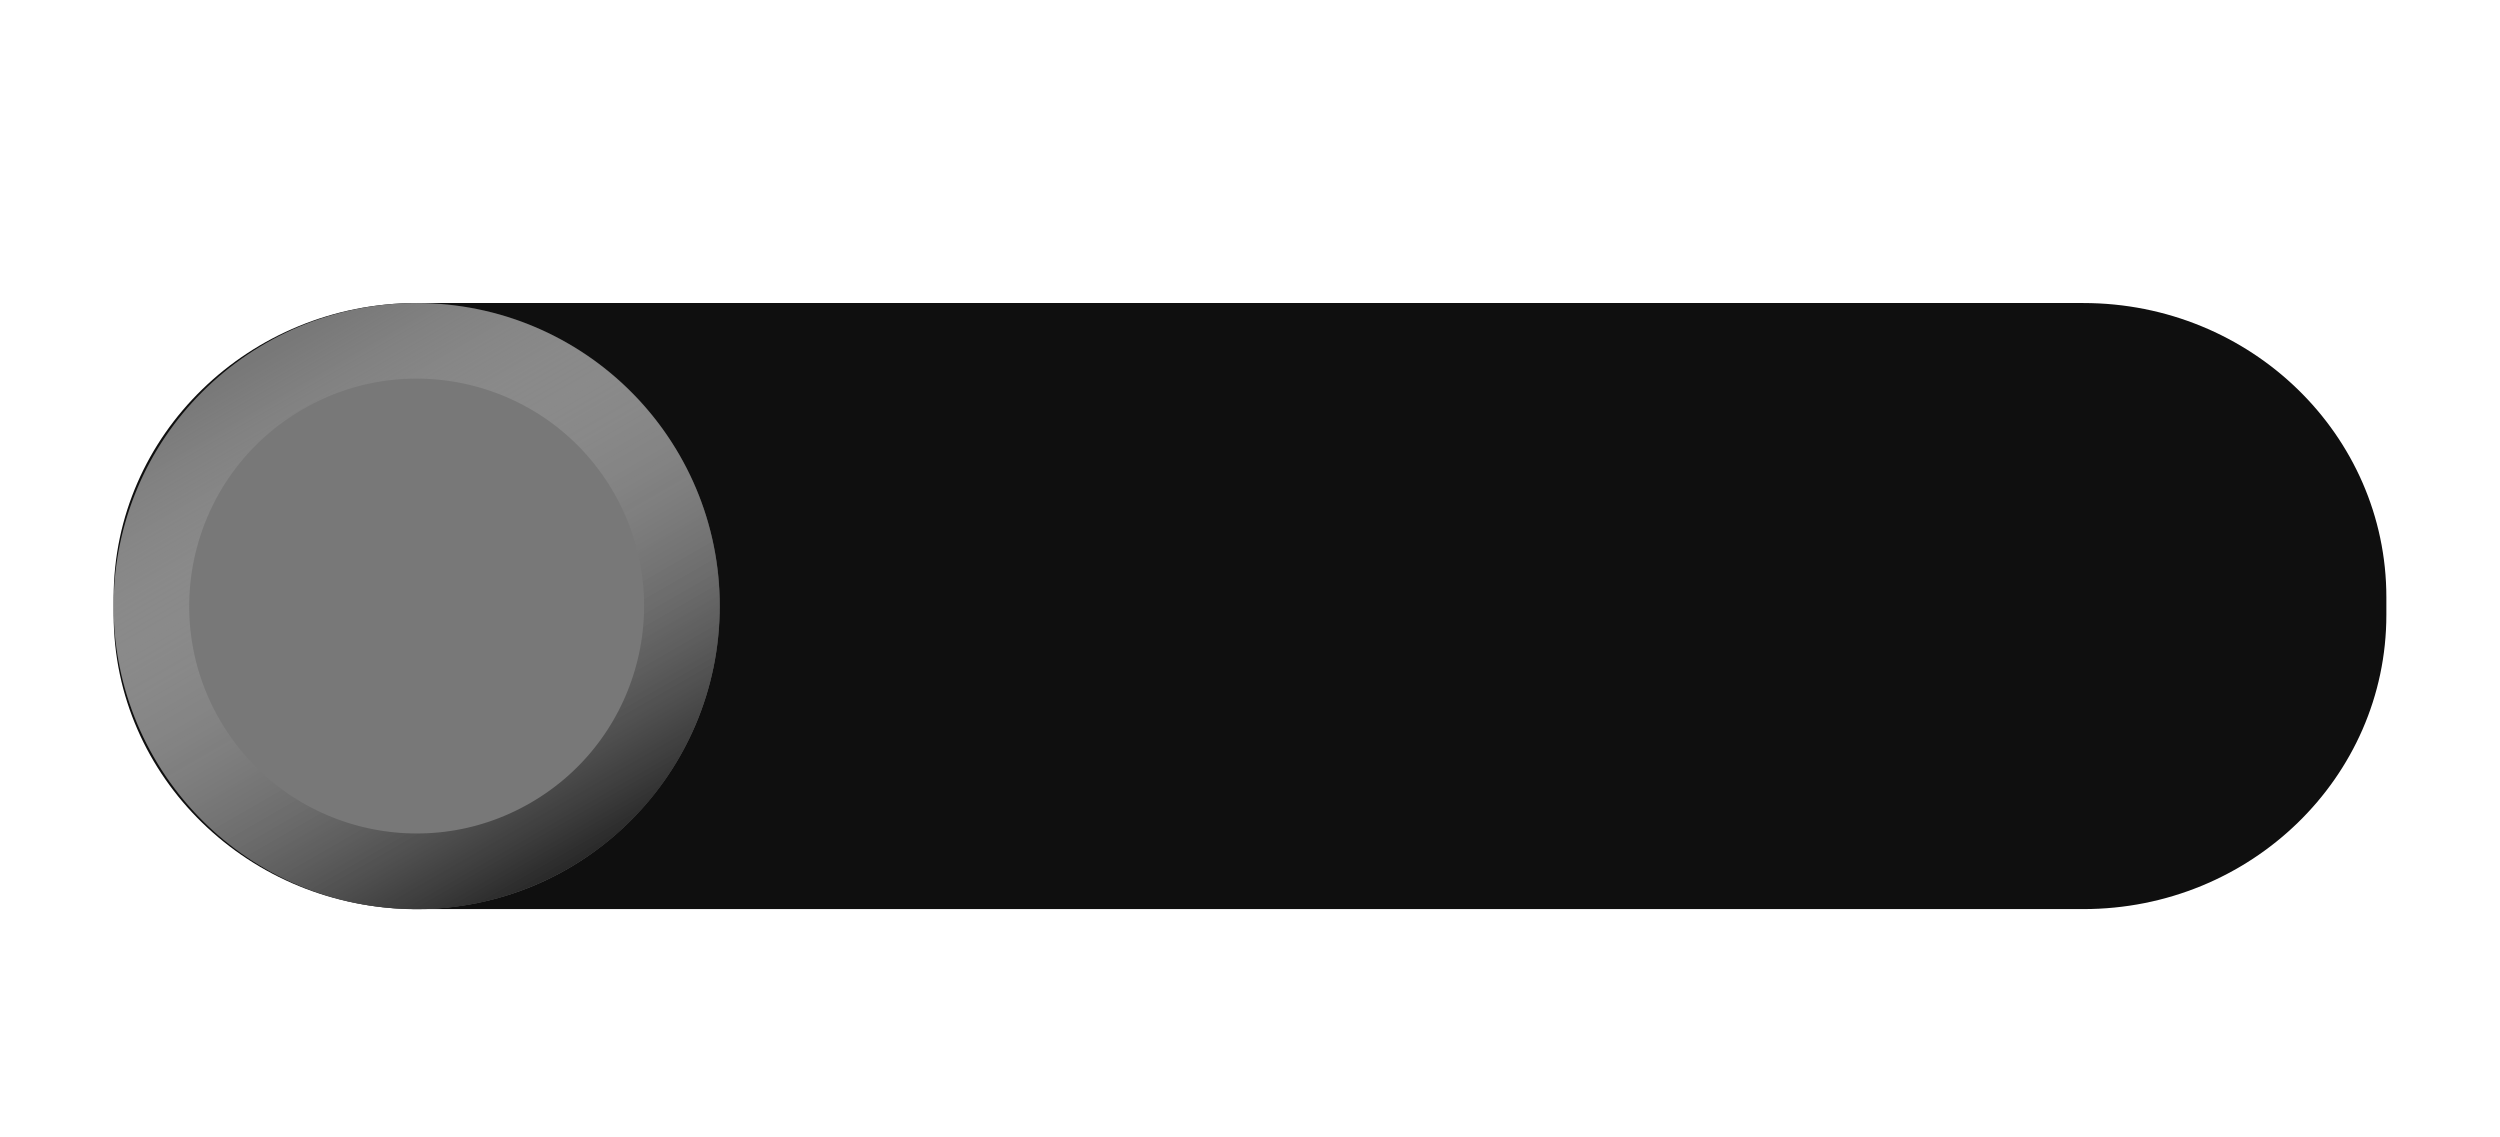
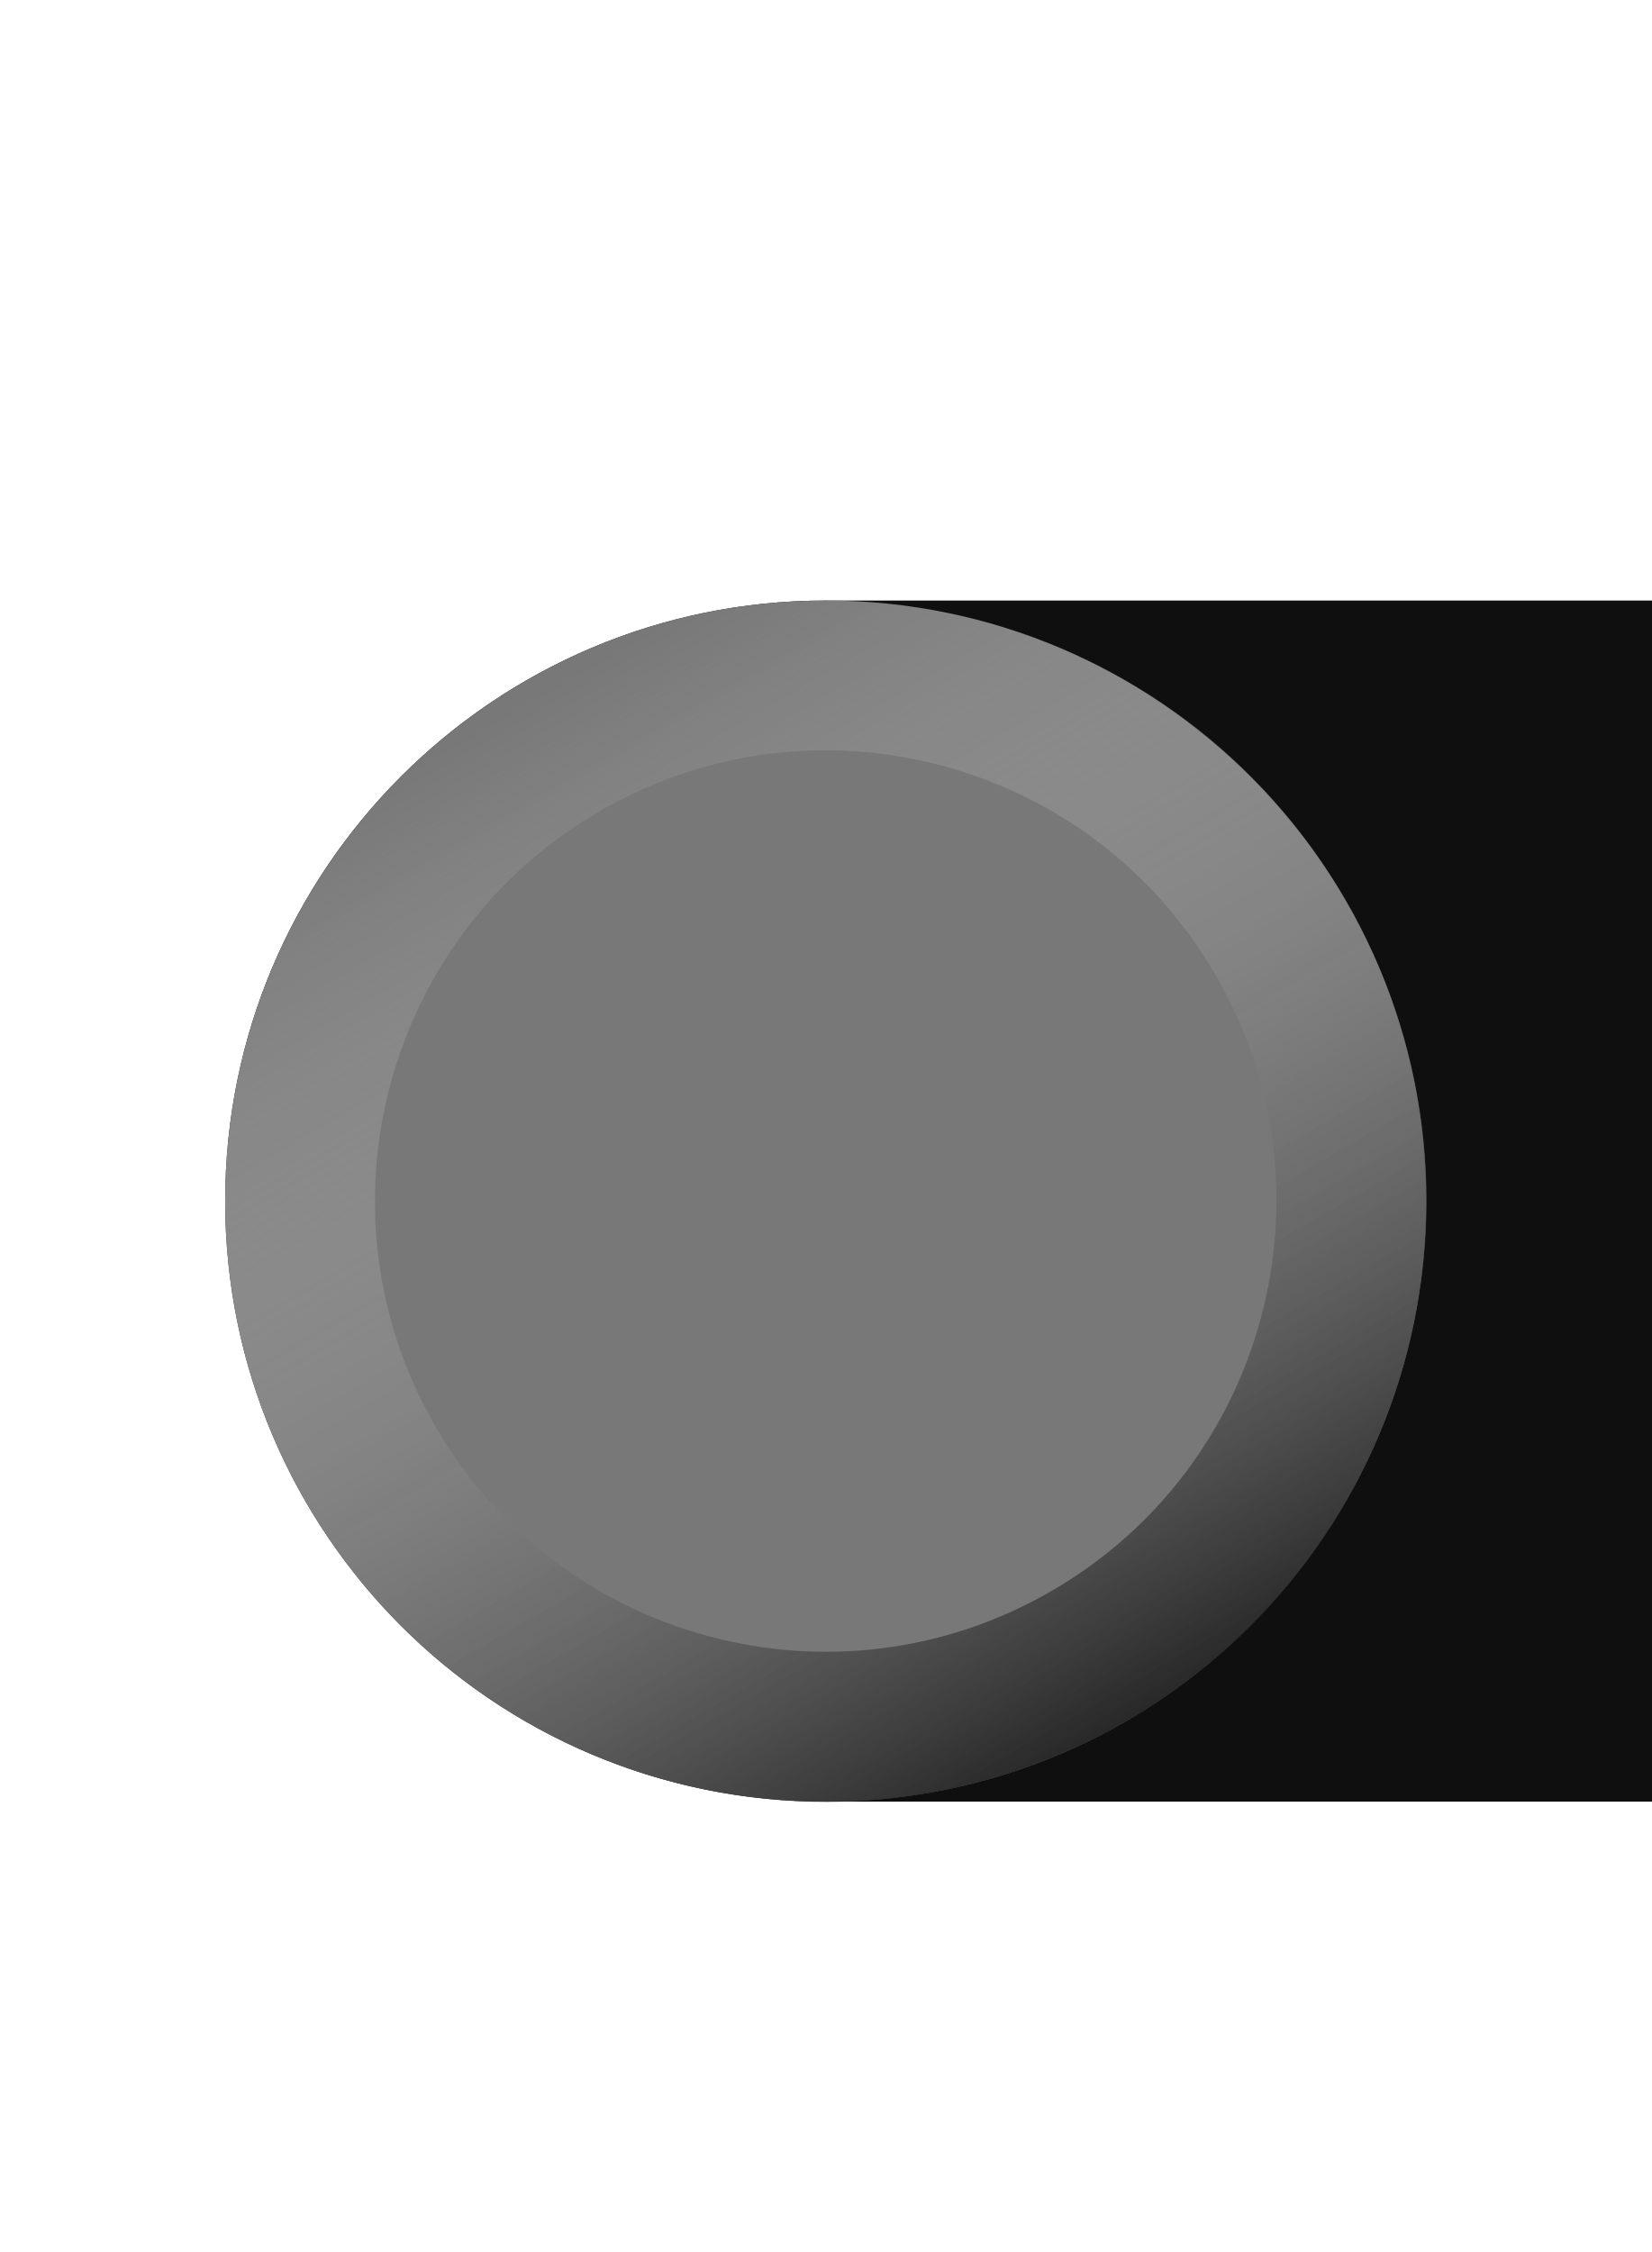
- <svg xmlns="http://www.w3.org/2000/svg" version="1.1" viewBox="0 0 66 30">
-   <defs>
+ <svg xmlns="http://www.w3.org/2000/svg" width="22" height="30" version="1.1" id="svg2">
+   <defs id="defs2">
    <linearGradient id="a" x1="-11.259" x2="-1.077" y1="8" y2="8" gradientTransform="matrix(1.750871,0,0,1.750891,-9.726637,-15.5333)" gradientUnits="userSpaceOnUse">
-       <stop offset="0" />
-       <stop stop-color="#fff" stop-opacity="0" offset="1" />
+       <stop offset="0" id="stop1" />
+       <stop stop-color="#fff" stop-opacity="0" offset="1" id="stop2" />
    </linearGradient>
  </defs>
-   <rect x="3" y="8" width="60" height="16" rx="8" ry="7.767" fill="#0f0f0f" stroke-width="2" />
-   <circle transform="scale(-1,1)" cx="-11" cy="16" r="8" fill="#787878" stroke-width="2" />
-   <ellipse transform="matrix(-.5000072 -.8660213 -.8660296 .4999928 0 0)" cx="-19.356" cy="-1.526" rx="7.003" ry="7.004" fill="none" stroke="url(#a)" stroke-linecap="round" stroke-linejoin="round" stroke-width="2" />
+   <rect x="3" y="8" width="29.529" height="16" rx="8" ry="8" fill="#0f0f0f" id="rect2" style="stroke-width:2" />
+   <circle transform="scale(-1,1)" cx="-11" cy="16" r="8" fill="#787878" id="circle2" style="stroke-width:2" />
+   <ellipse transform="matrix(-0.5000072,-0.8660213,-0.8660296,0.4999928,0,0)" cx="-19.356" cy="-1.526" rx="7.003" ry="7.004" fill="none" stroke="url(#a)" stroke-linecap="round" stroke-linejoin="round" stroke-width="2" id="ellipse2" style="stroke:url(#a)" />
</svg>
